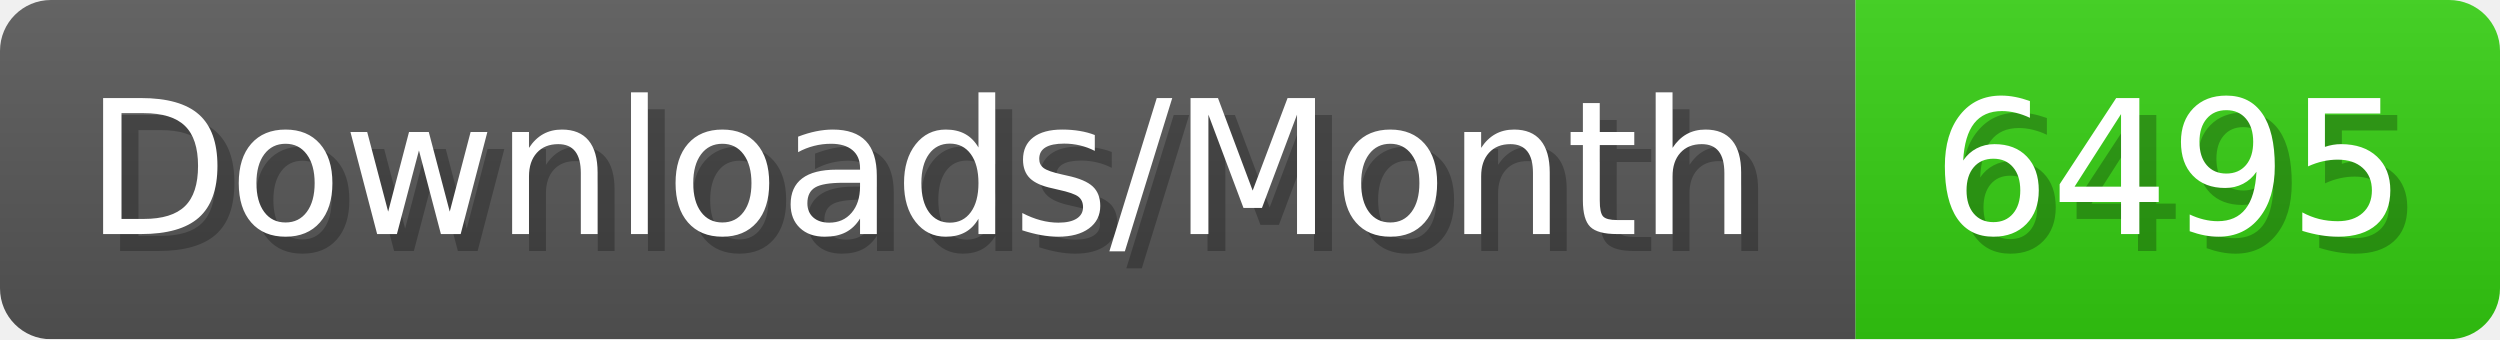
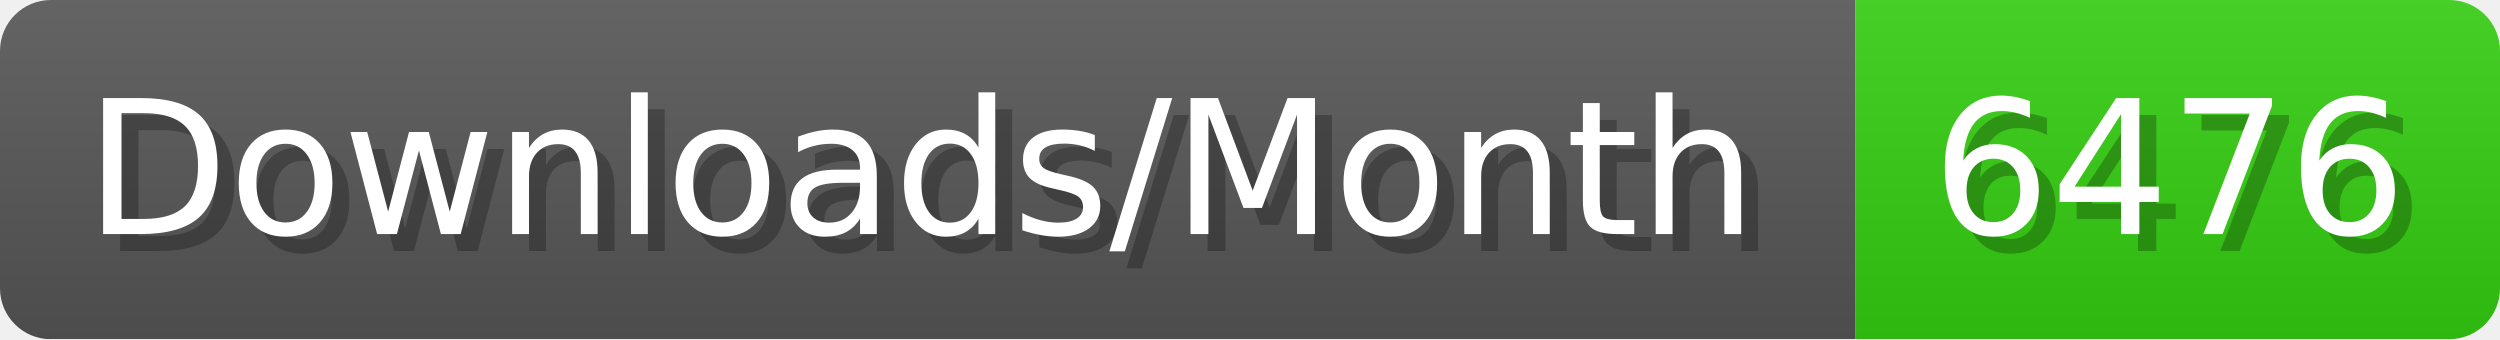
- <svg xmlns="http://www.w3.org/2000/svg" width="147.4" height="20" viewBox="0 0 1474 200" role="img" aria-label="Downloads/Month: 6495">
+ <svg xmlns="http://www.w3.org/2000/svg" width="147.4" height="20" viewBox="0 0 1474 200" role="img" aria-label="Downloads/Month: 6476">
  <linearGradient id="YlXUI" x2="0" y2="100%">
    <stop offset="0" stop-opacity=".1" stop-color="#EEE" />
    <stop offset="1" stop-opacity=".1" />
  </linearGradient>
  <mask id="JHhop">
    <rect width="1474" height="200" rx="30" fill="#FFF" />
  </mask>
  <g mask="url(#JHhop)">
    <rect width="1094" height="200" fill="#555" />
    <rect width="380" height="200" fill="#3C1" x="1094" />
    <rect width="1474" height="200" fill="url(#YlXUI)" />
  </g>
  <g aria-hidden="true" fill="#fff" text-anchor="start" font-family="Verdana,DejaVu Sans,sans-serif" font-size="110">
    <text x="60" y="148" textLength="994" fill="#000" opacity="0.25">Downloads/Month</text>
    <text x="50" y="138" textLength="994">Downloads/Month</text>
-     <text x="1149" y="148" textLength="280" fill="#000" opacity="0.25">6495</text>
-     <text x="1139" y="138" textLength="280">6495</text>
+     <text x="1149" y="148" textLength="280" fill="#000" opacity="0.25">6476</text>
+     <text x="1139" y="138" textLength="280">6476</text>
  </g>
</svg>
